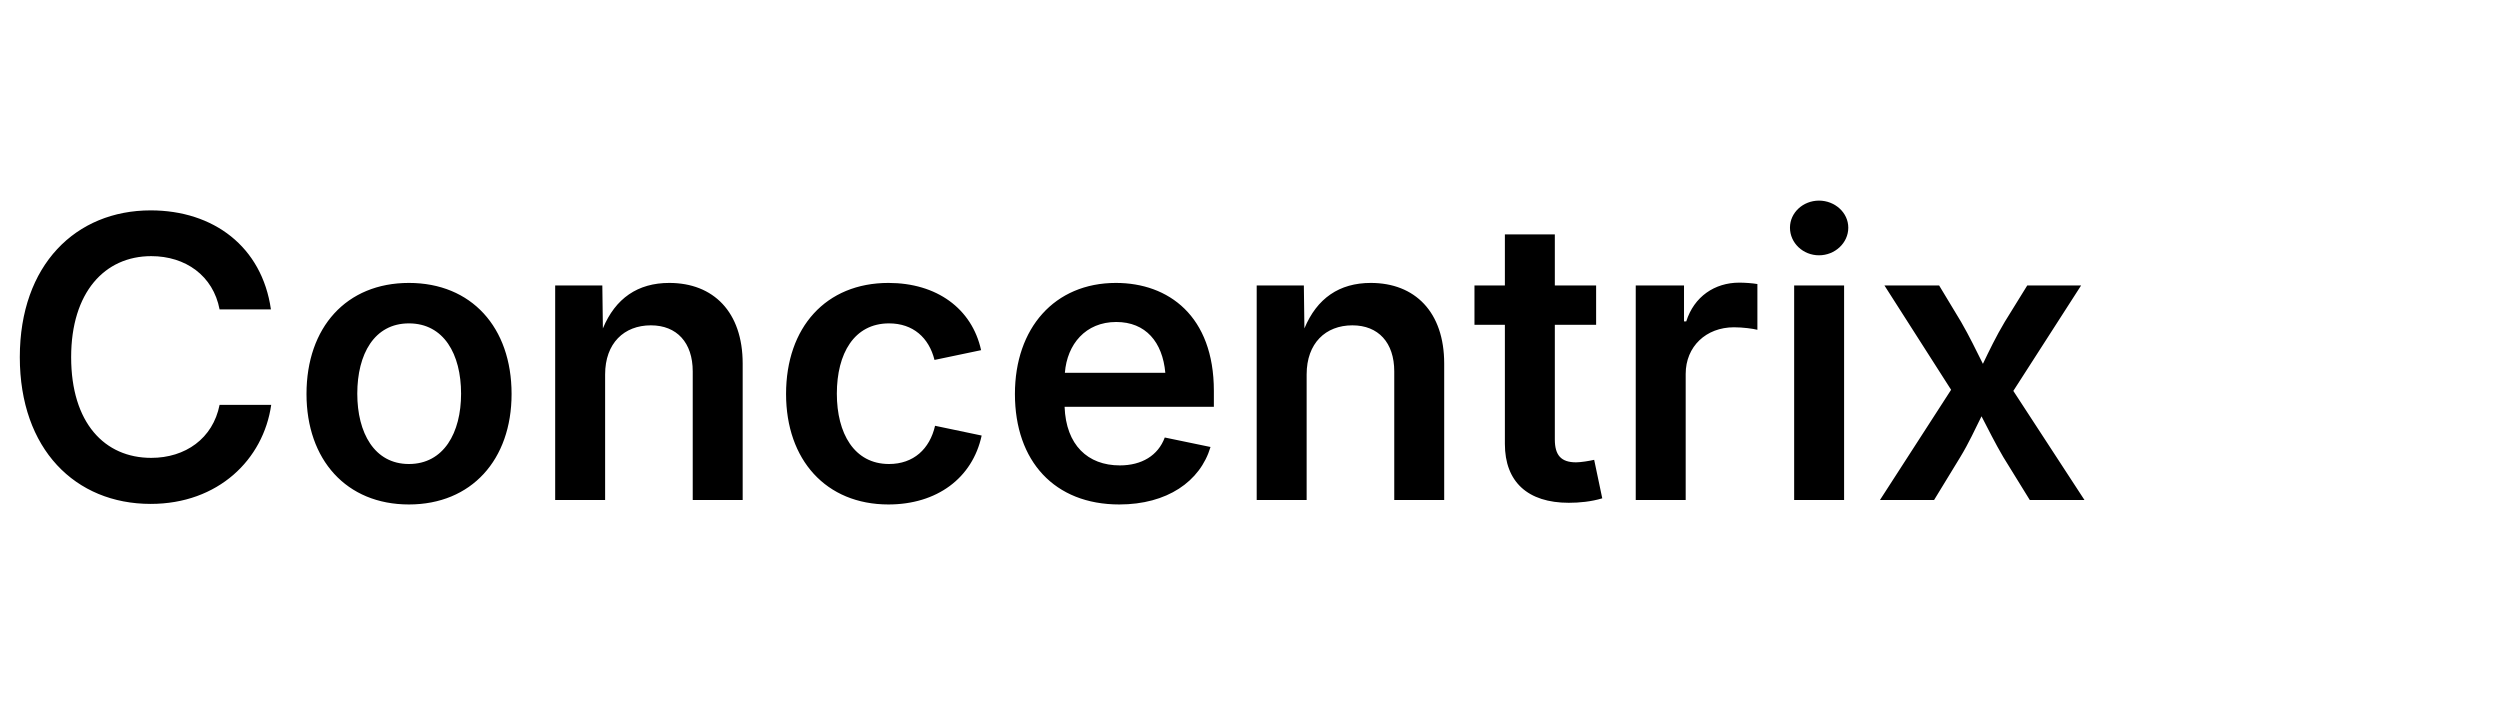
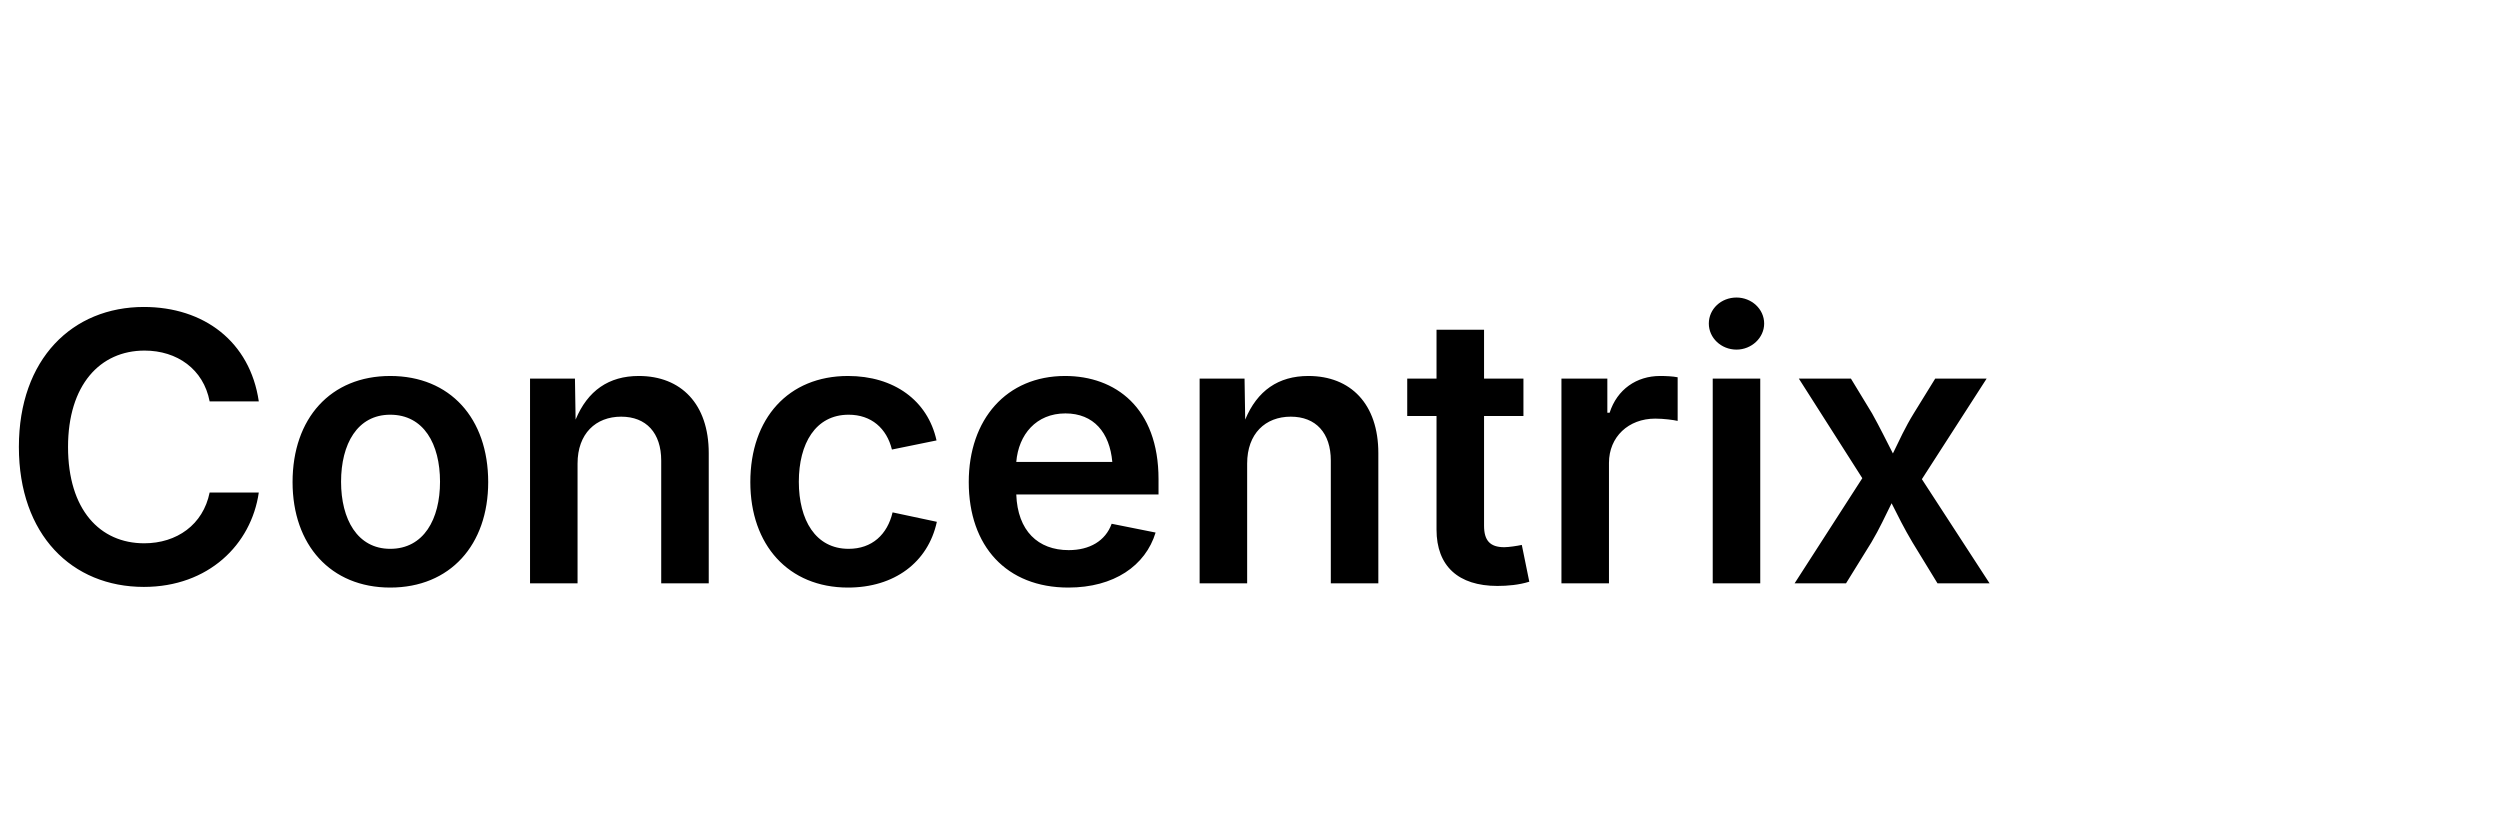
- <svg xmlns="http://www.w3.org/2000/svg" width="140" height="40" viewBox="0 0 140 40" fill="none">
-   <text x="0" y="28" font-family="system-ui, -apple-system, sans-serif" font-size="22" font-weight="600" fill="currentColor">Concentrix</text>
+ <svg xmlns="http://www.w3.org/2000/svg" width="120" height="40" viewBox="0 0 120 40" fill="none">
+   <text x="0" y="28" font-family="system-ui, -apple-system, sans-serif" font-size="18" font-weight="600" fill="currentColor">Concentrix</text>
</svg>
